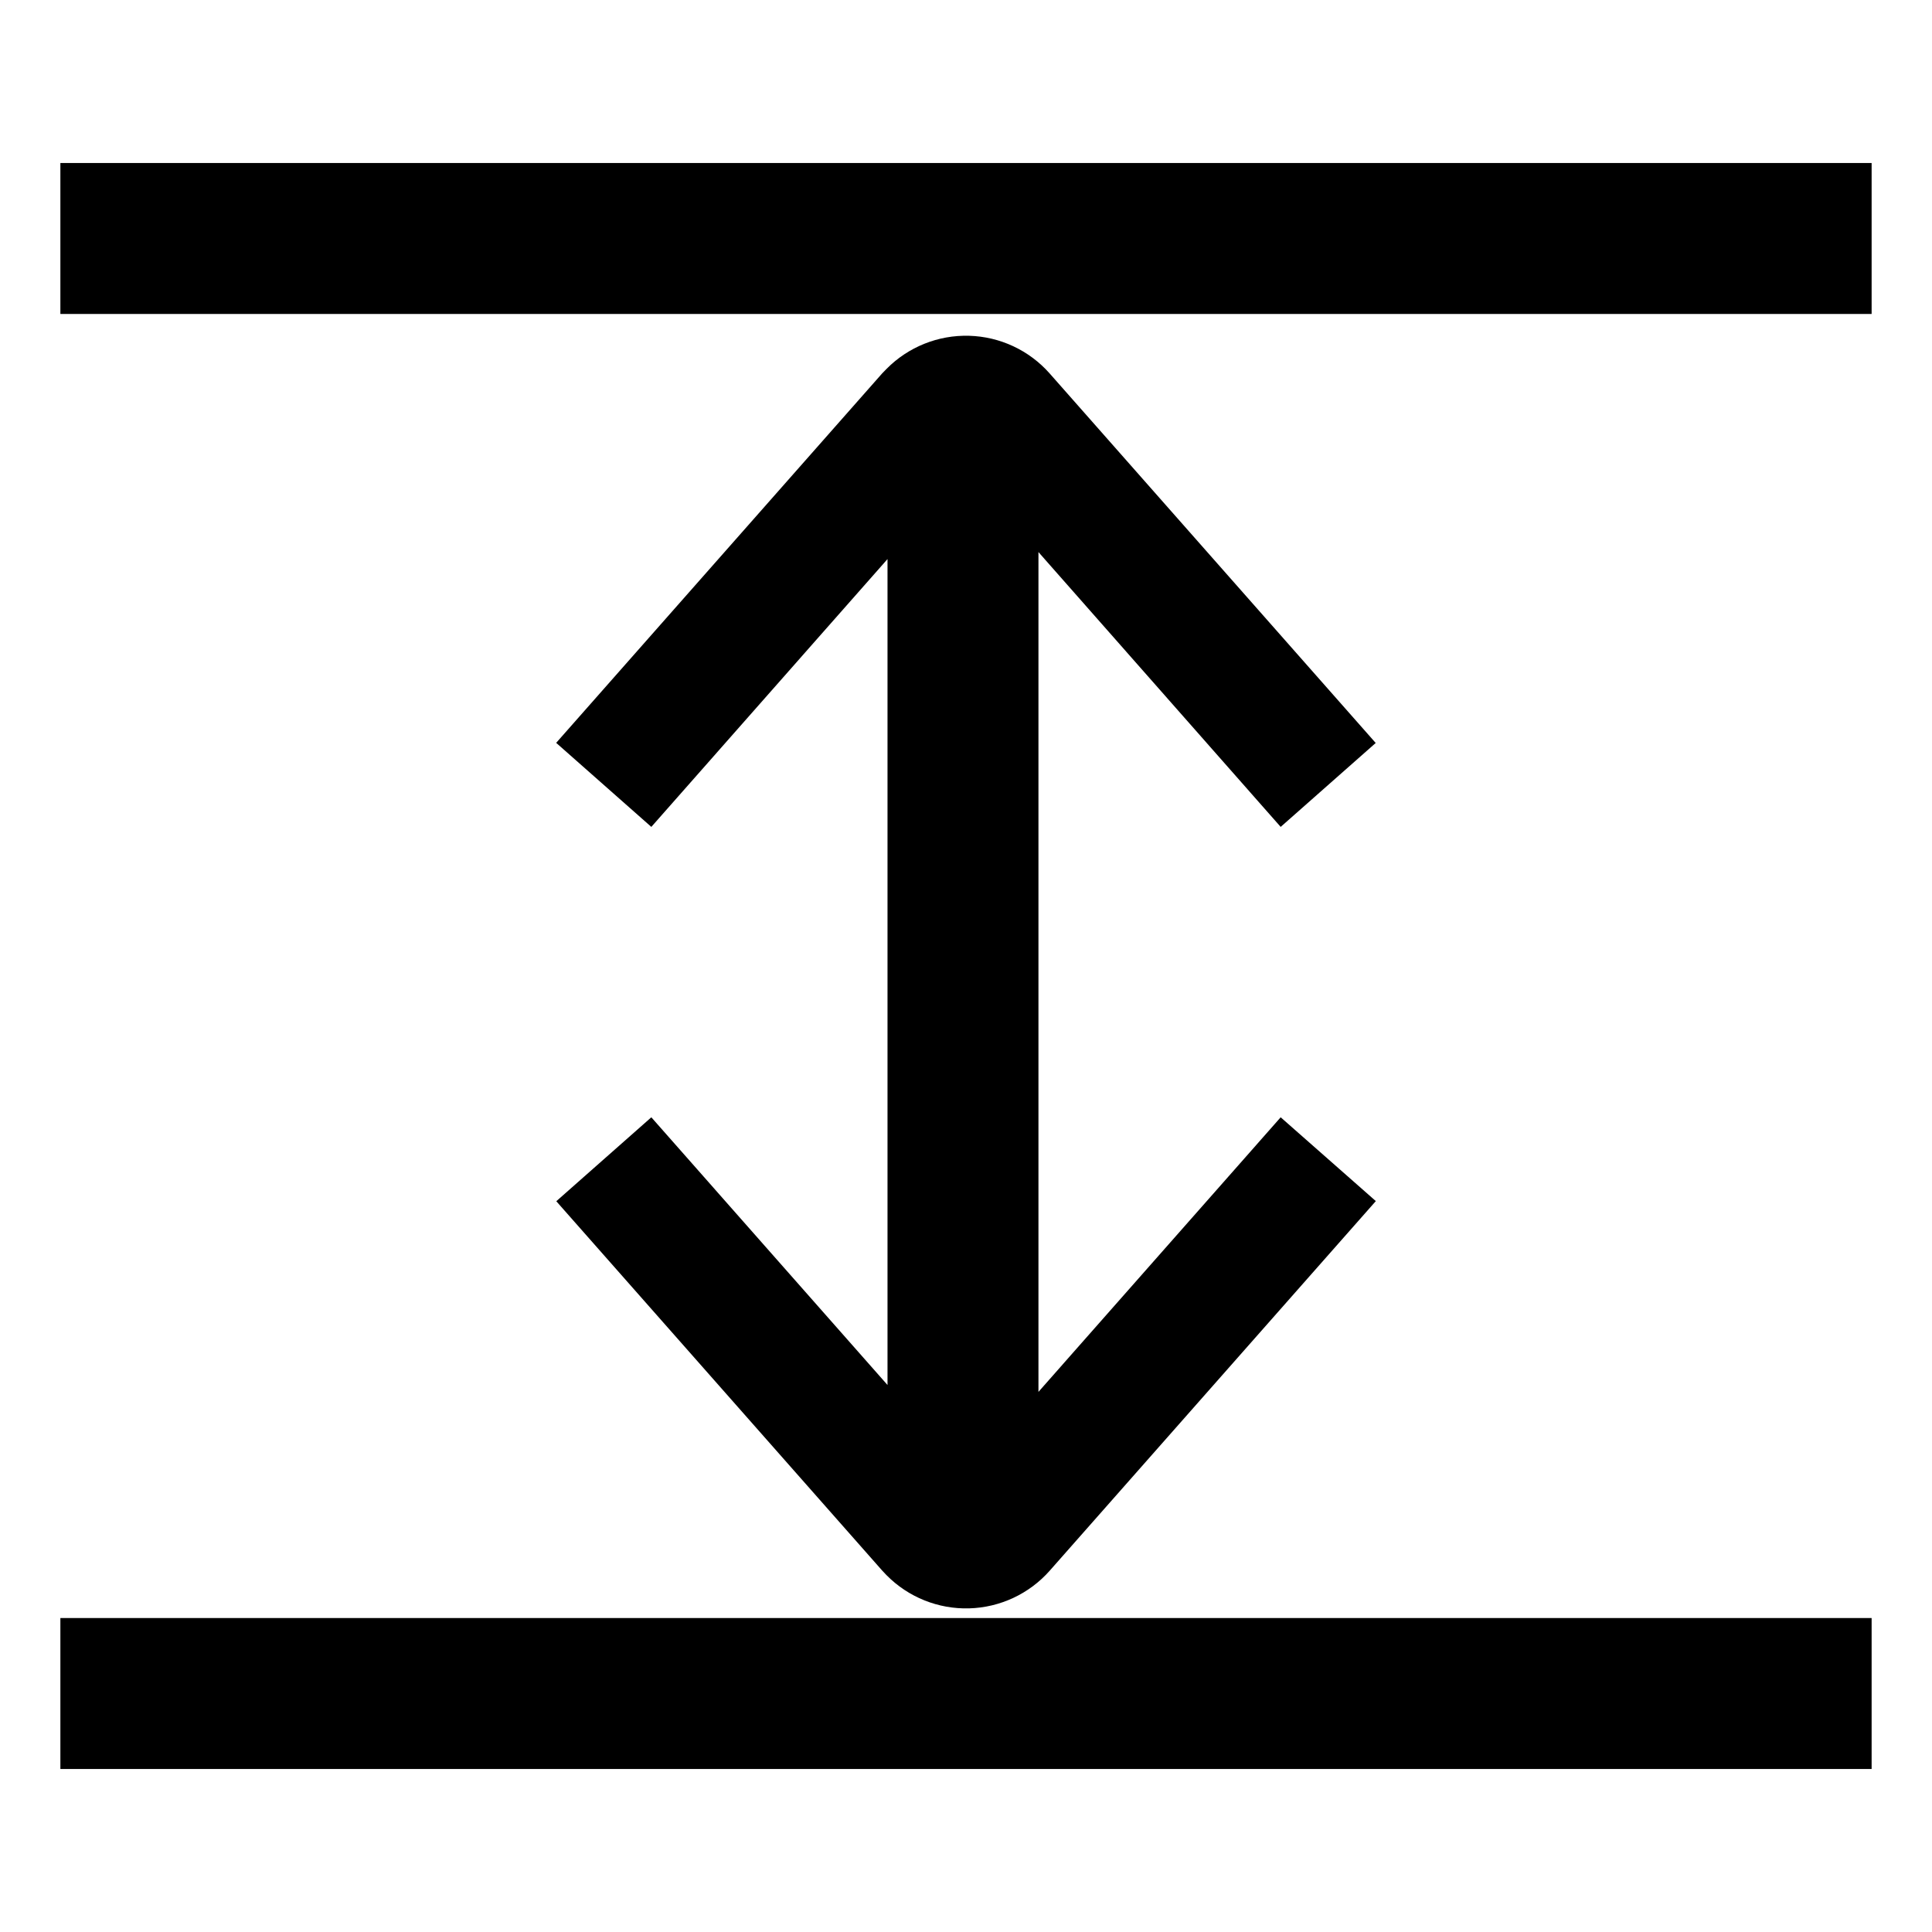
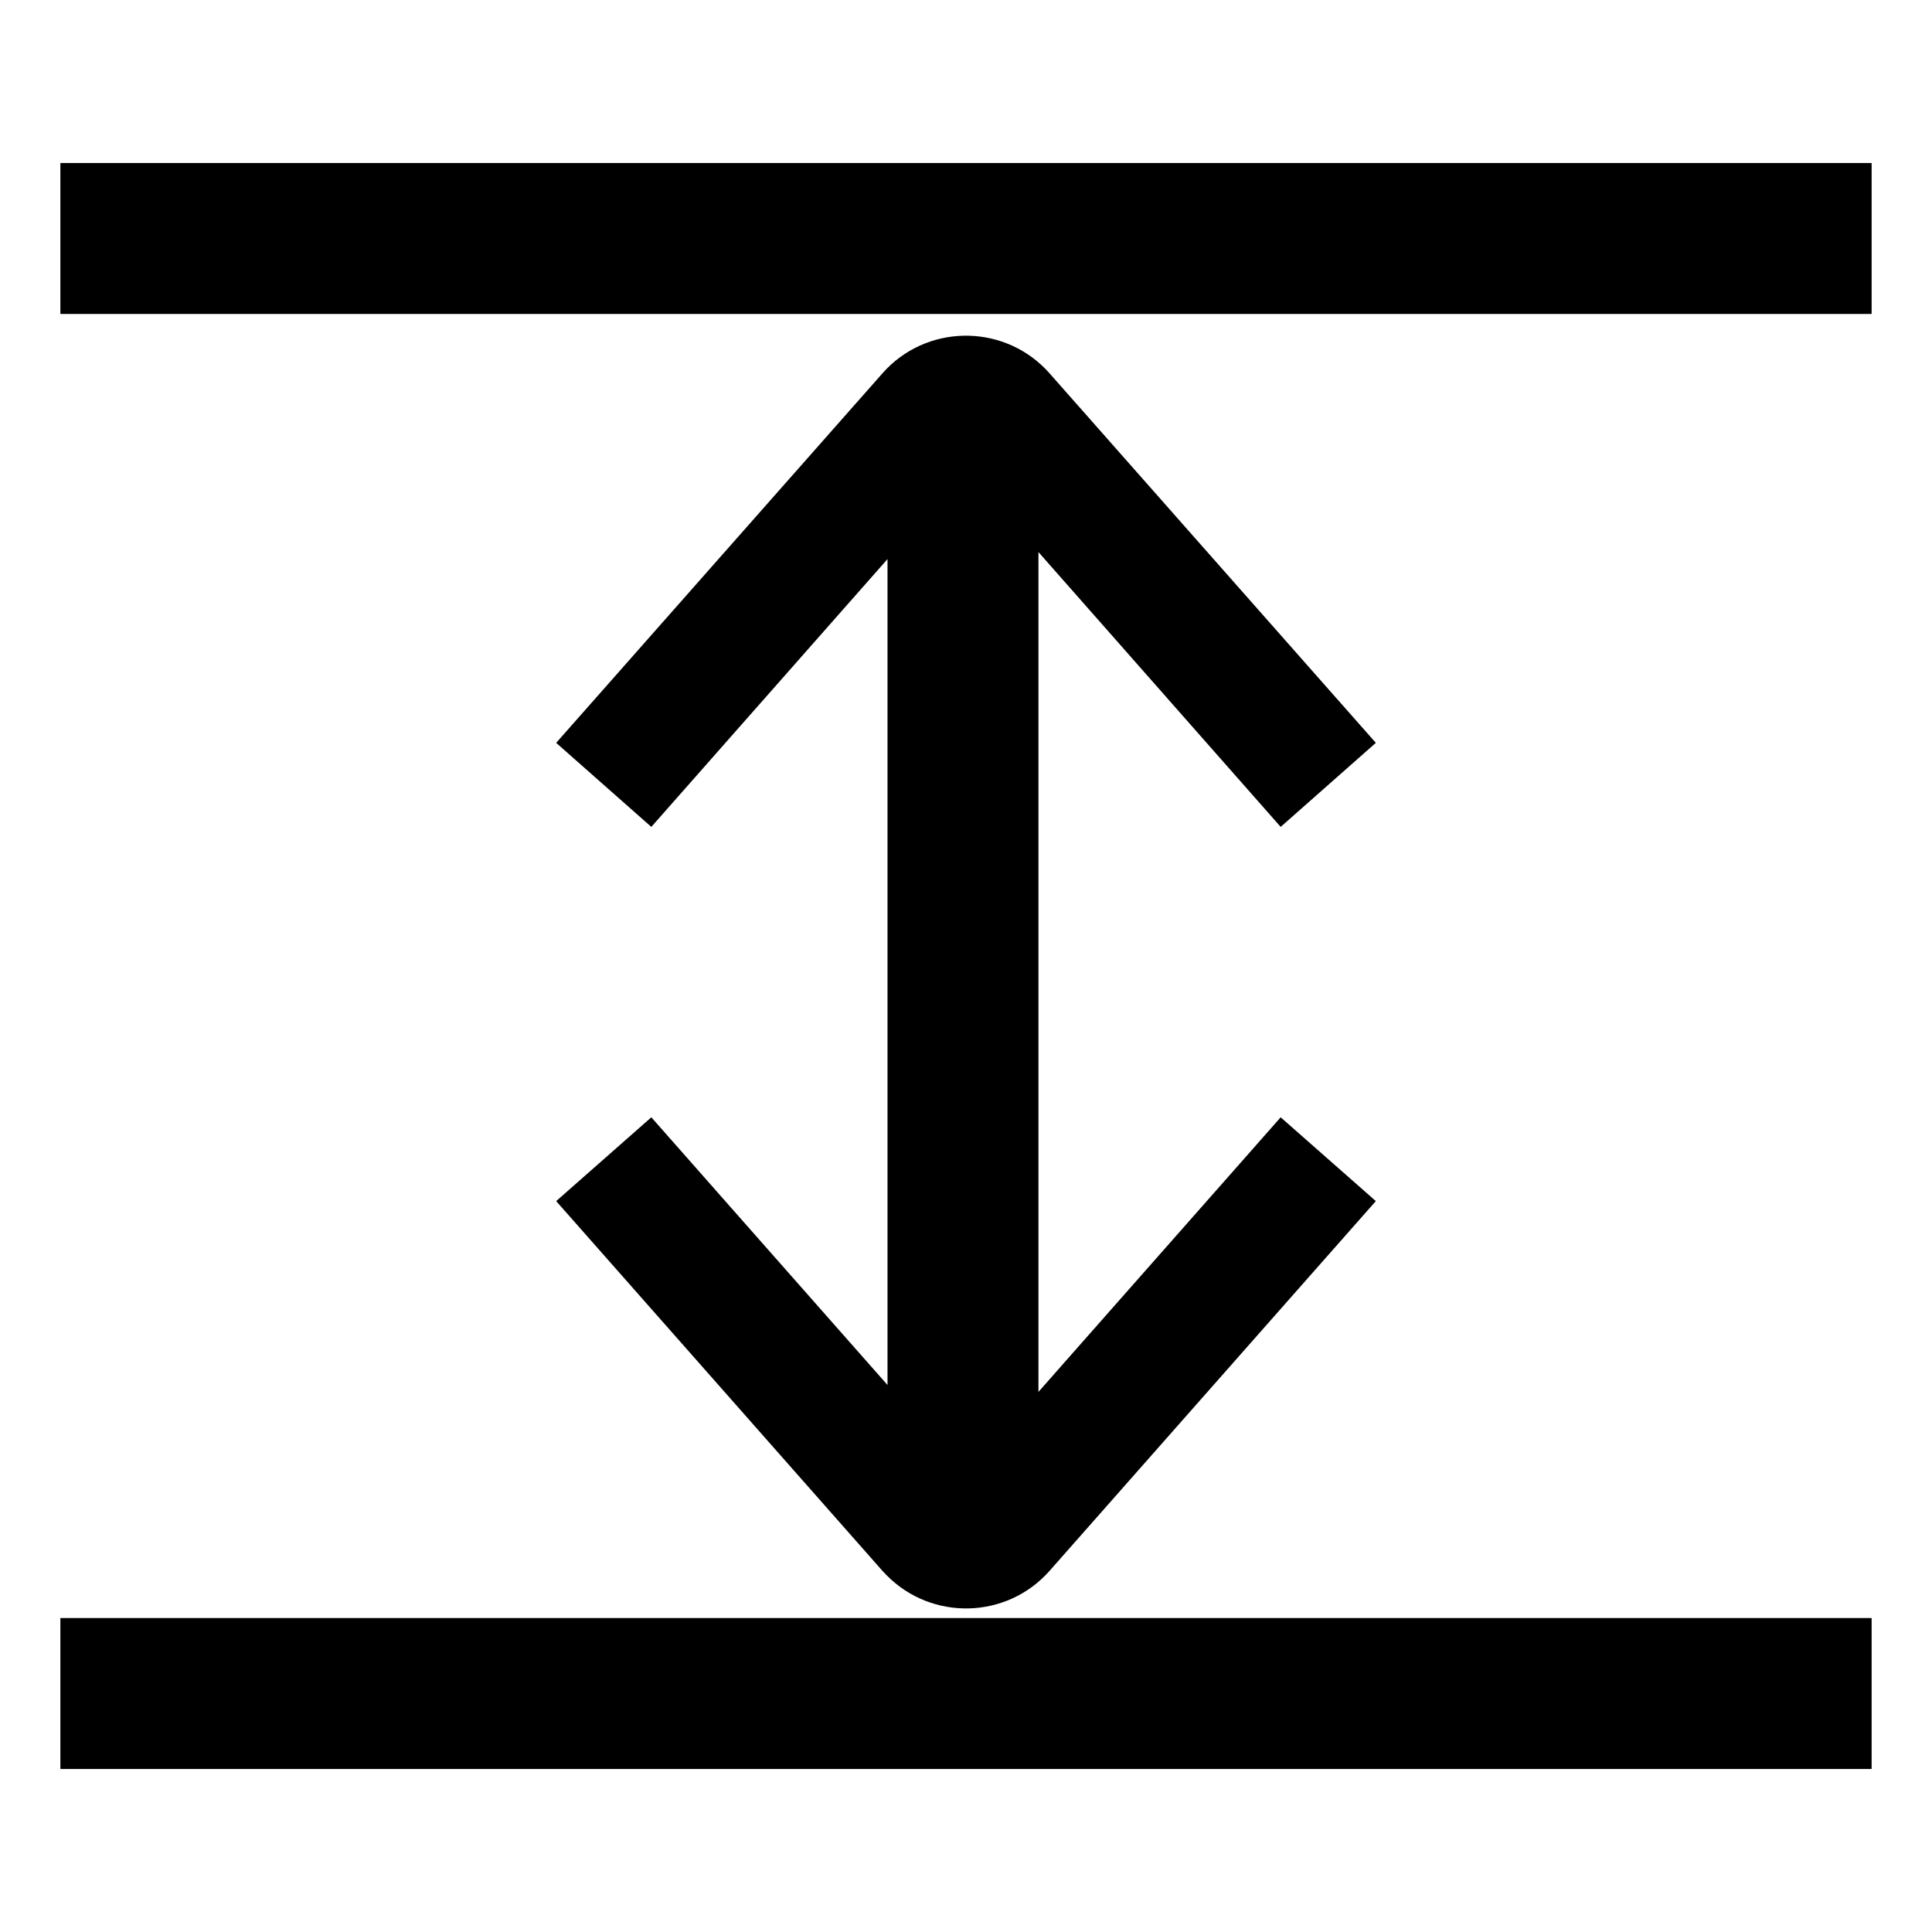
- <svg xmlns="http://www.w3.org/2000/svg" width="16" height="16" viewBox="0 0 16 16">
-   <path d="M15.5 14.65H.5V13.4h15zM7.342 3.055a.925.925 0 0 1 1.351.038l2.7 3.06-.787.695L8.6 4.572v6.955l2.006-2.274.788.694-2.7 3.06a.925.925 0 0 1-1.352.038l-.035-.037-2.7-3.06.787-.695L7.35 11.47V4.63L5.394 6.848l-.788-.696 2.7-3.06zM15.5 2.6H.5V1.35h15z" />
+ <svg xmlns="http://www.w3.org/2000/svg" width="16" height="16" viewBox="0 0 16 16" fill="none">
+   <path d="M15.5 14.65H0.5V13.4H15.5V14.65ZM7.342 3.055C7.715 2.676 8.337 2.689 8.693 3.093L11.394 6.152L10.606 6.848L8.6 4.572V11.527L10.606 9.253L11.394 9.947L8.693 13.008C8.337 13.412 7.715 13.424 7.342 13.045L7.307 13.008L4.606 9.947L5.394 9.253L7.35 11.47V4.63L5.394 6.848L4.606 6.152L7.307 3.093L7.342 3.055ZM15.5 2.6H0.5V1.35H15.5V2.6Z" fill="currentColor" />
</svg>
